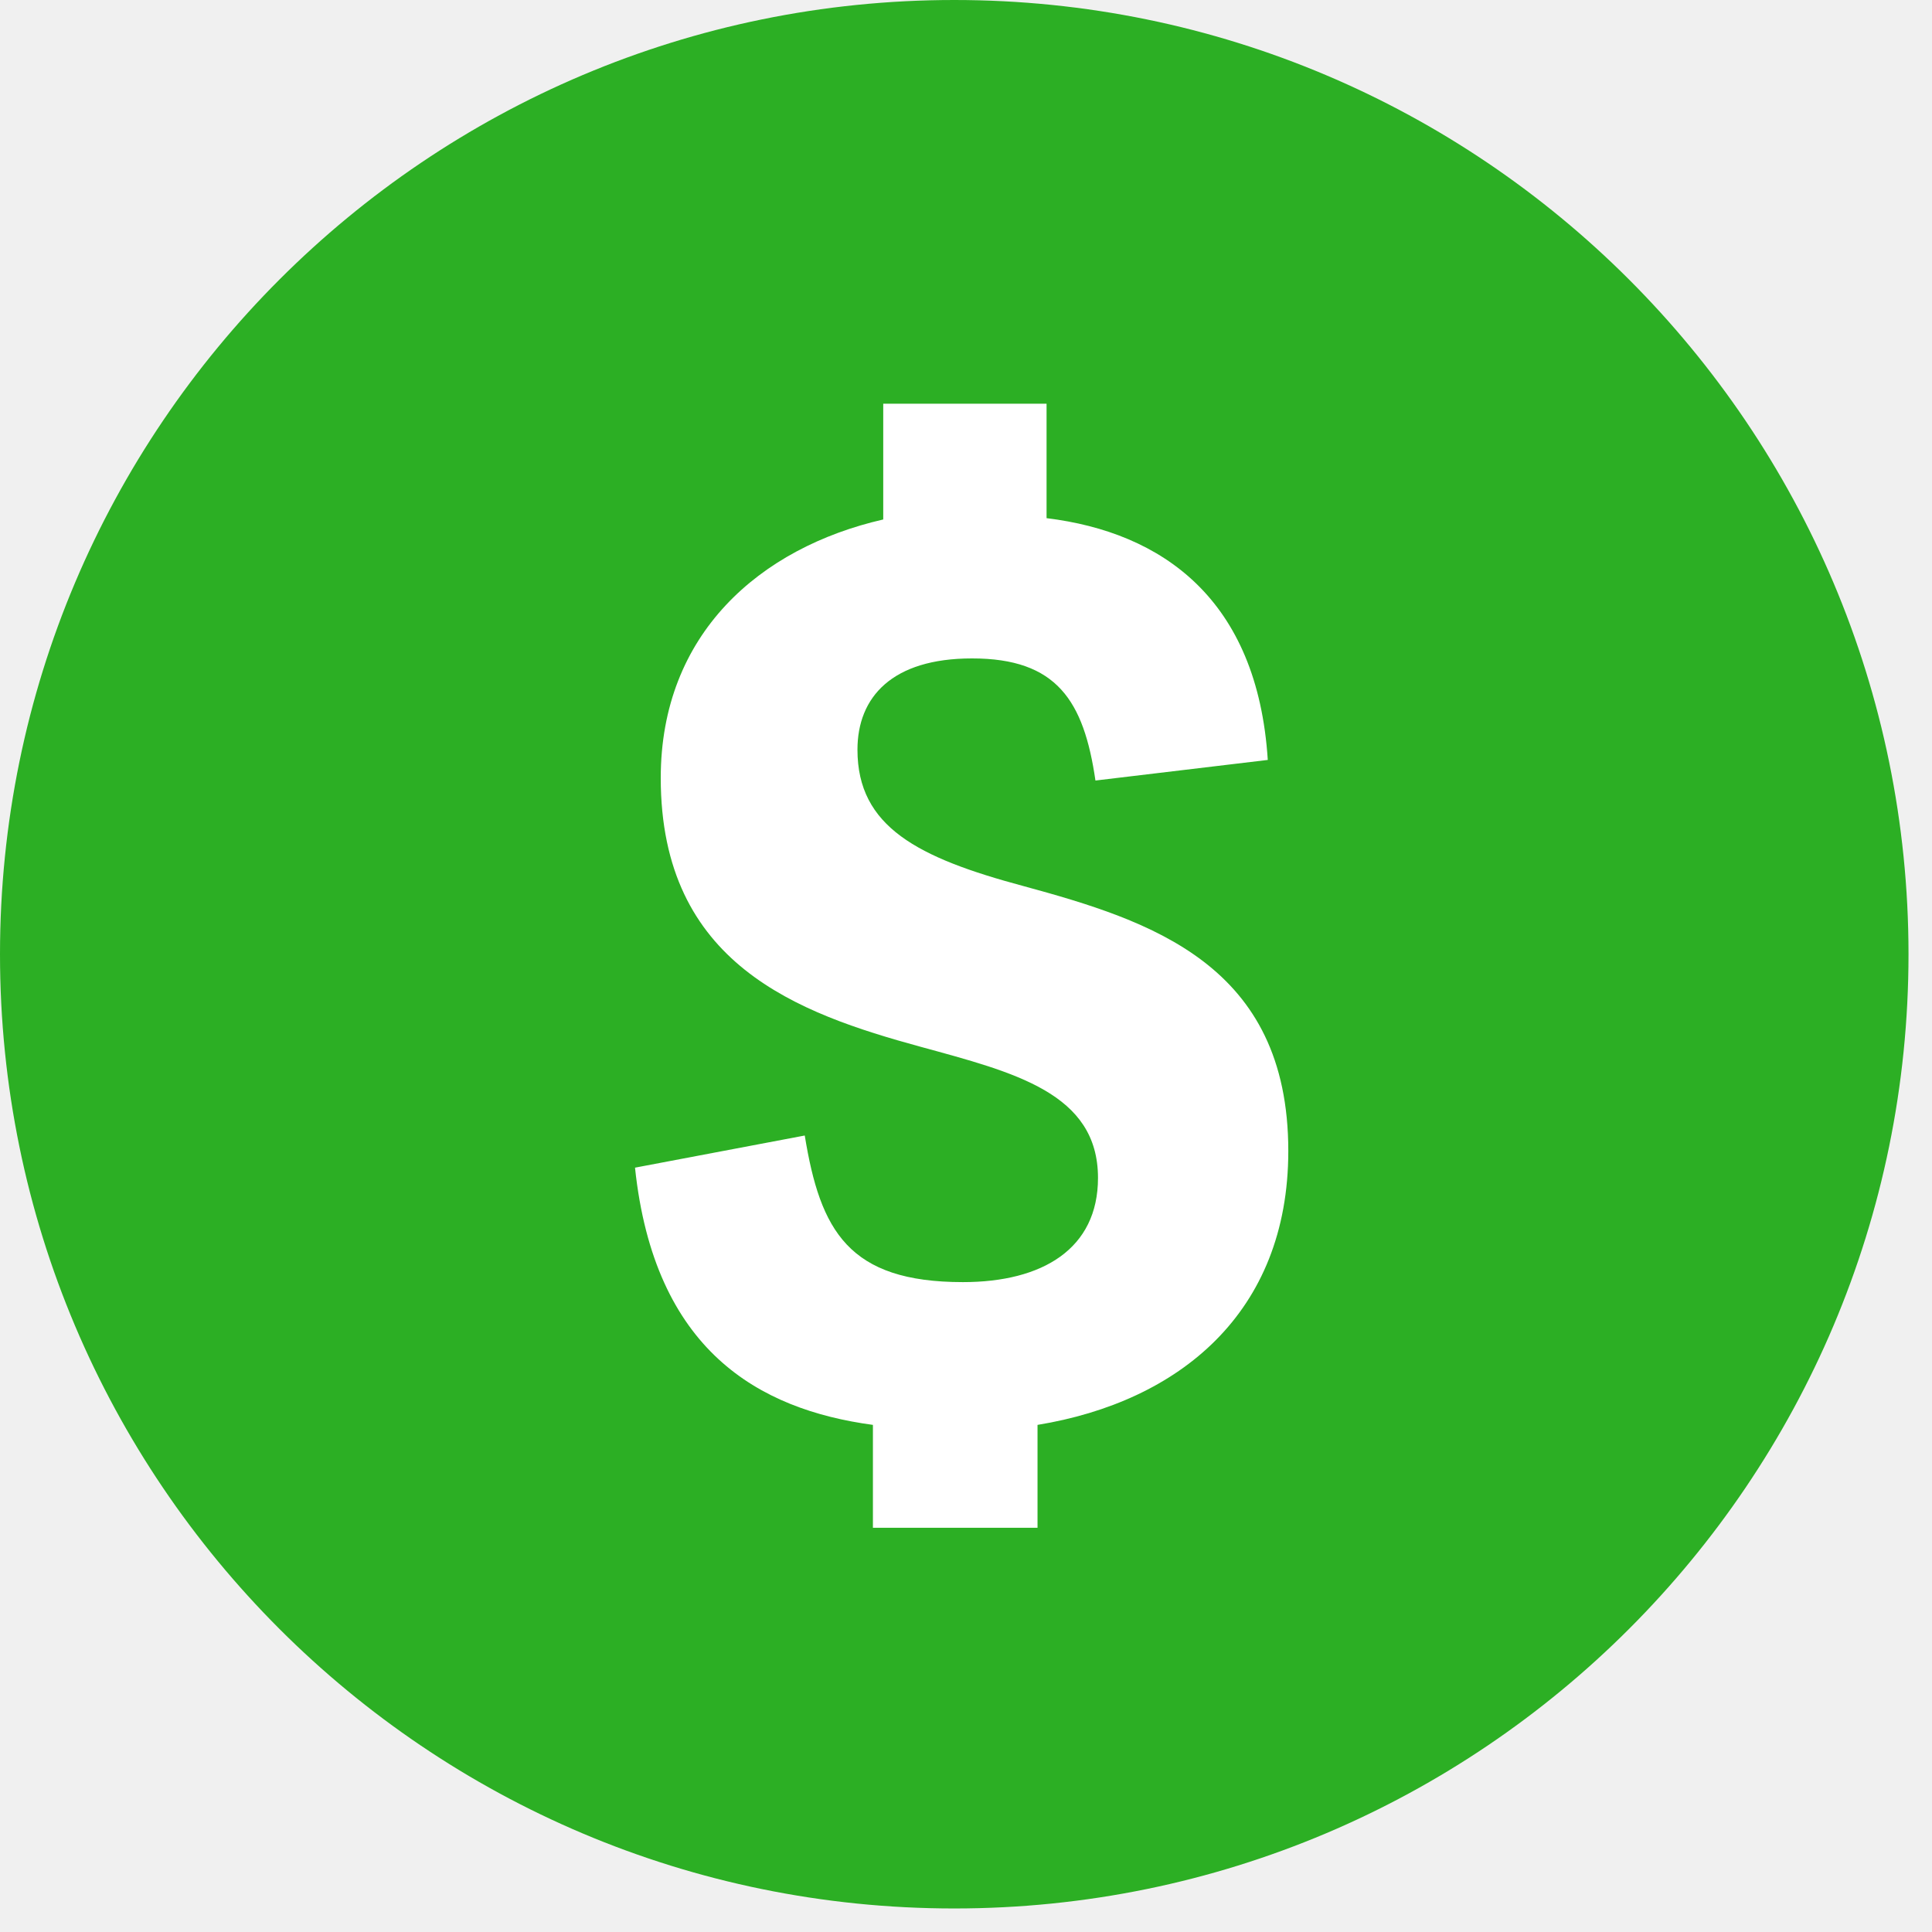
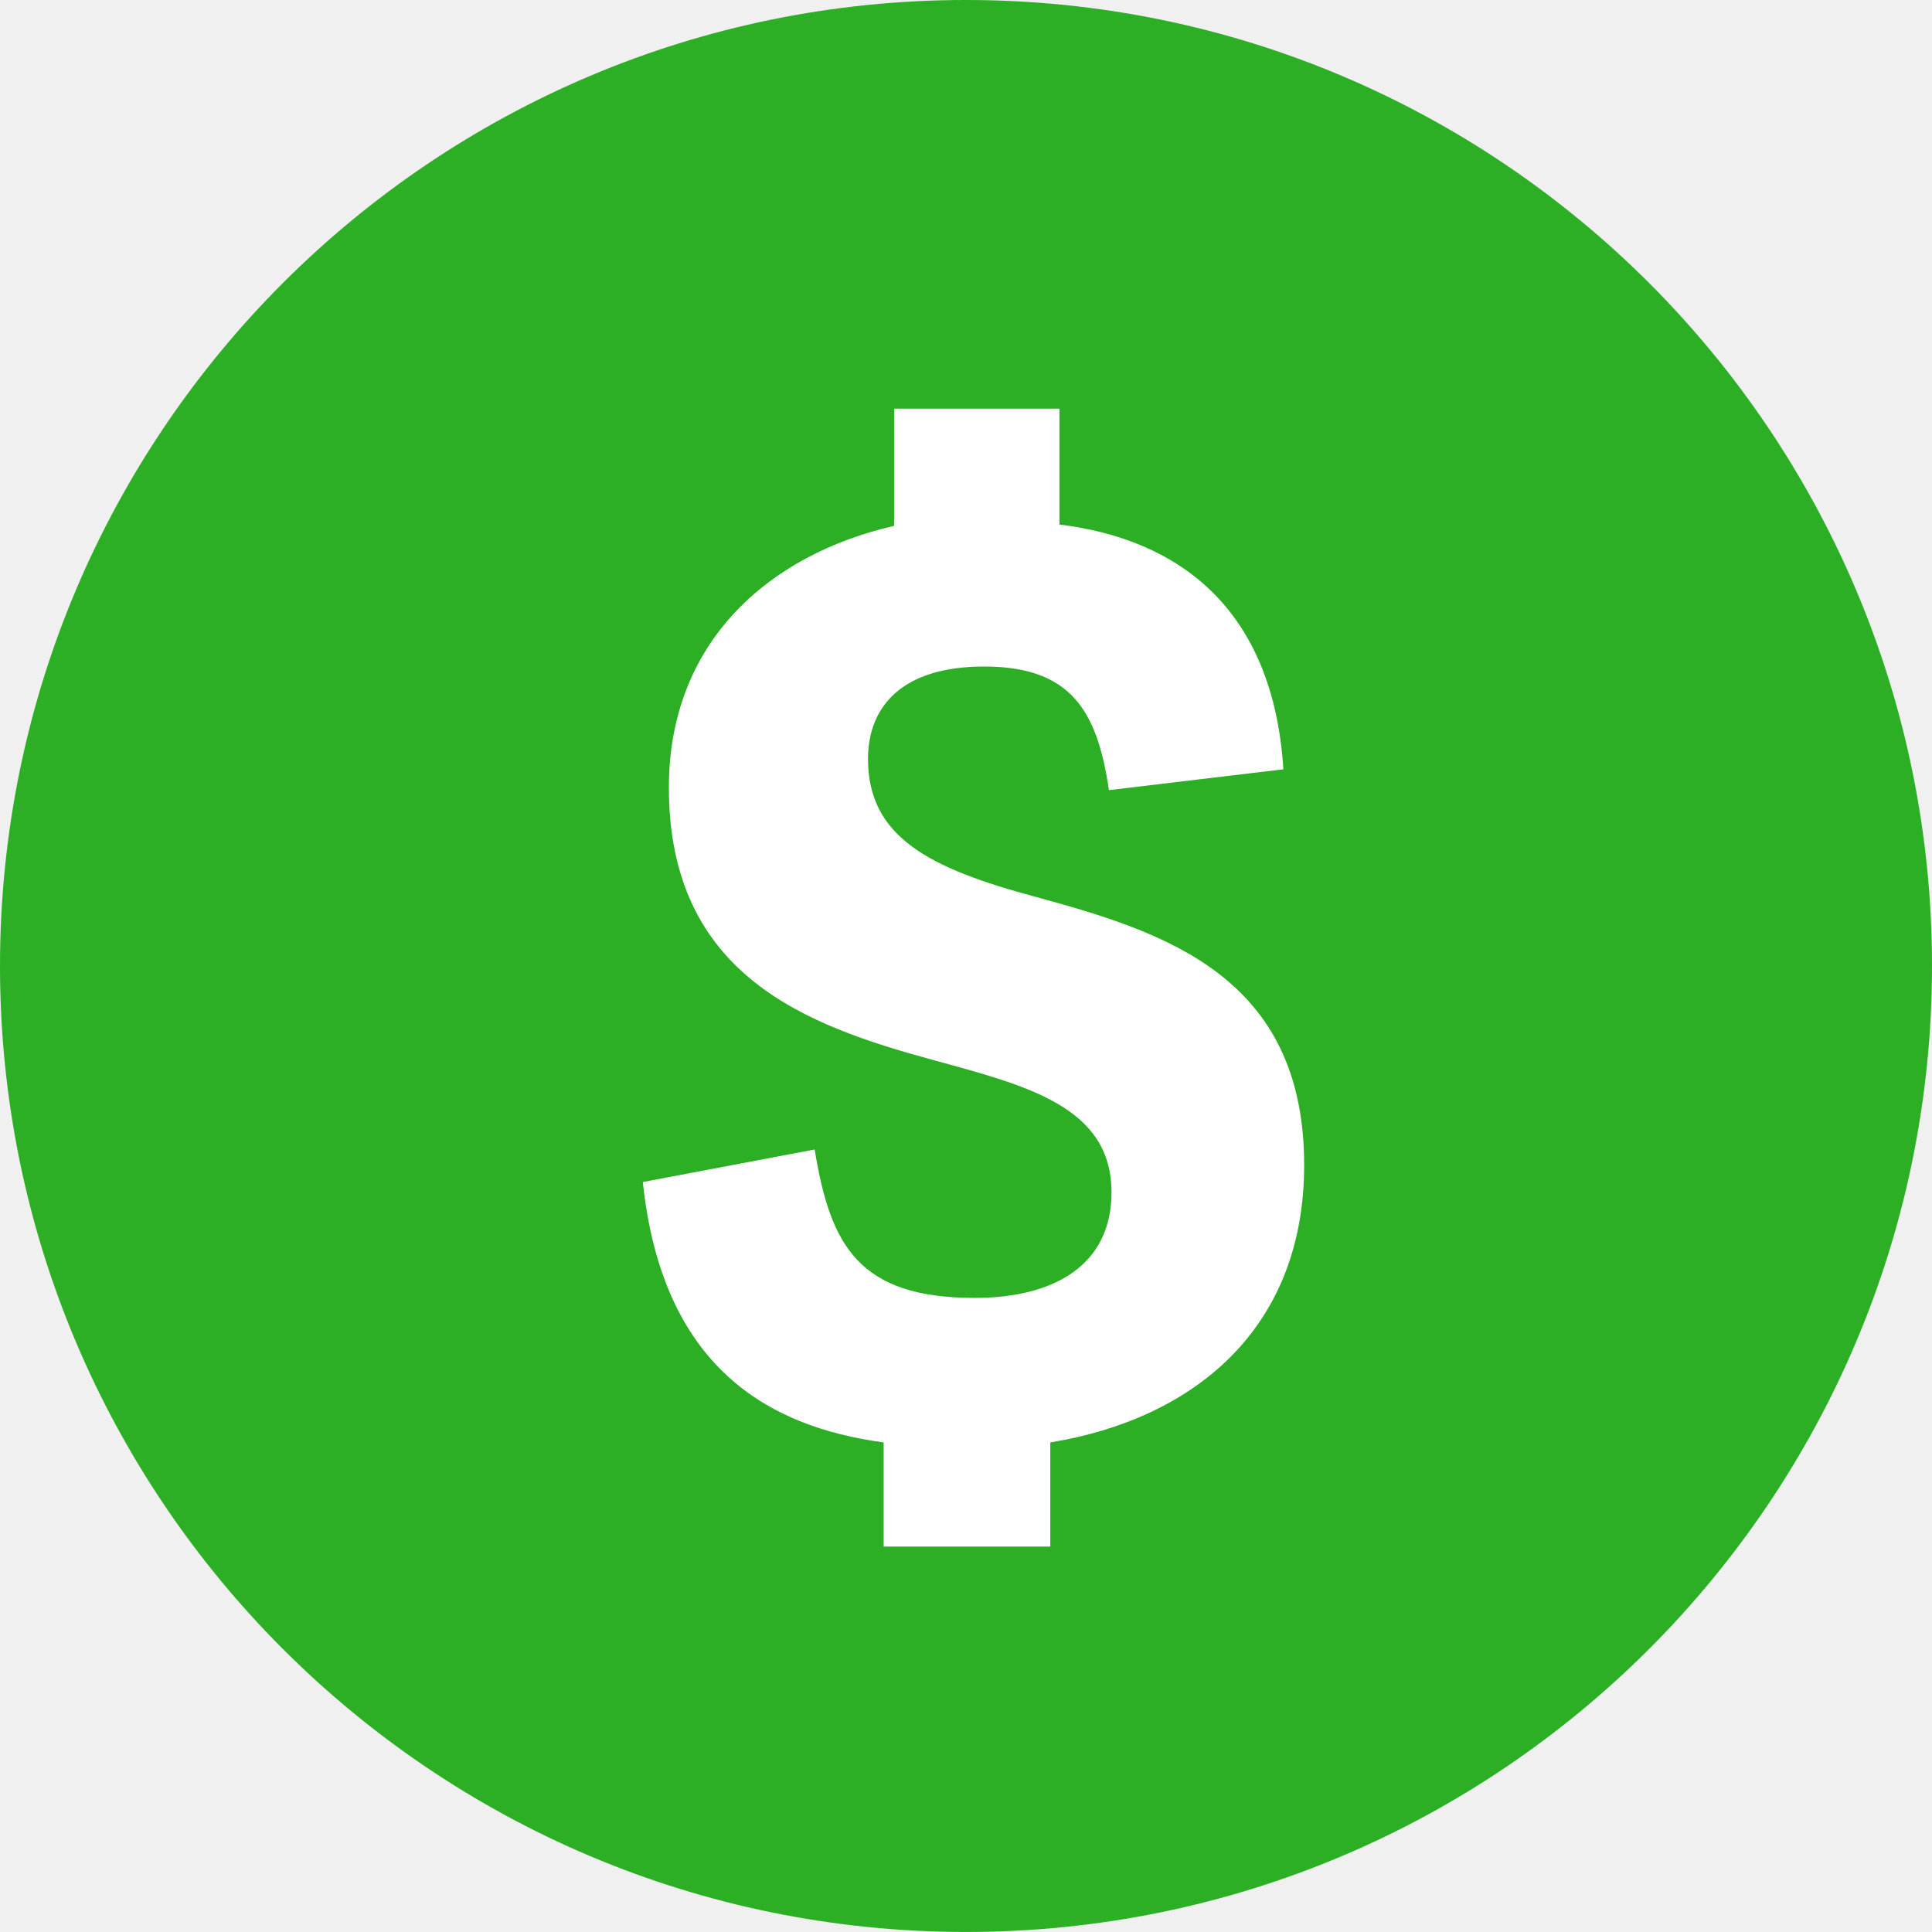
- <svg xmlns="http://www.w3.org/2000/svg" version="1.1" id="Слой_1" x="0px" y="0px" width="50px" height="50px" viewBox="0 0 50 50" enable-background="new 0 0 50 50" xml:space="preserve">
-   <g id="assets">
-     <g id="action-add-payment">
-       <rect id="Rectangle-path" fill="none" width="50" height="50">
- 		</rect>
-       <path id="Oval" fill="#2CAF24" d="M24.696,49.391c13.639,0,24.696-11.057,24.696-24.696    S38.334,0,24.696,0S0,11.057,0,24.696S11.057,49.391,24.696,49.391z" />
-       <path id="_x24_" fill="#FFFFFF" d="M28.35,20.2l4.46-0.533c-0.266-4.16-2.729-5.891-5.725-6.257    v-2.962h-4.227v2.996c-3.195,0.732-5.758,2.962-5.758,6.69c0,4.826,3.561,6.091,6.723,6.956c2.43,0.666,4.593,1.198,4.593,3.395    c0,1.831-1.431,2.696-3.495,2.696c-2.962,0-3.694-1.331-4.094-3.794l-4.393,0.832c0.499,4.726,3.195,6.257,6.157,6.657v2.663h4.26    v-2.663c3.661-0.599,6.49-2.896,6.49-7.089c0-4.826-3.561-5.958-6.856-6.856c-2.729-0.732-4.294-1.531-4.294-3.528    c0-1.365,0.899-2.363,2.962-2.363C27.351,17.038,28.05,18.137,28.35,20.2z" />
-     </g>
+ <svg xmlns="http://www.w3.org/2000/svg" version="1.1" id="Слой_1" x="0px" y="0px" viewBox="0 0 49.392 49.391" style="enable-background:new 0 0 49.392 49.391;" xml:space="preserve">
+   <g id="action-add-payment">
+     <rect id="Rectangle-path" style="display:none;fill:none;" width="50" height="50">
+ 	</rect>
+     <path id="Oval" style="fill:#2CAF24;" d="M24.696,49.391c13.639,0,24.696-11.057,24.696-24.696   S38.334,0,24.696,0S0,11.057,0,24.696S11.057,49.391,24.696,49.391z" />
+     <path id="_x24_" style="fill:#FFFFFF;" d="M28.35,20.2l4.46-0.533c-0.266-4.16-2.729-5.891-5.725-6.257   v-2.962h-4.227v2.996c-3.195,0.732-5.758,2.962-5.758,6.69c0,4.826,3.561,6.091,6.723,6.956c2.43,0.666,4.593,1.198,4.593,3.395   c0,1.831-1.431,2.696-3.495,2.696c-2.962,0-3.694-1.331-4.094-3.794l-4.393,0.832c0.499,4.726,3.195,6.257,6.157,6.657v2.663h4.26   v-2.663c3.661-0.599,6.49-2.896,6.49-7.089c0-4.826-3.561-5.958-6.856-6.856c-2.729-0.732-4.294-1.531-4.294-3.528   c0-1.365,0.899-2.363,2.962-2.363C27.351,17.038,28.05,18.137,28.35,20.2z" />
  </g>
</svg>
